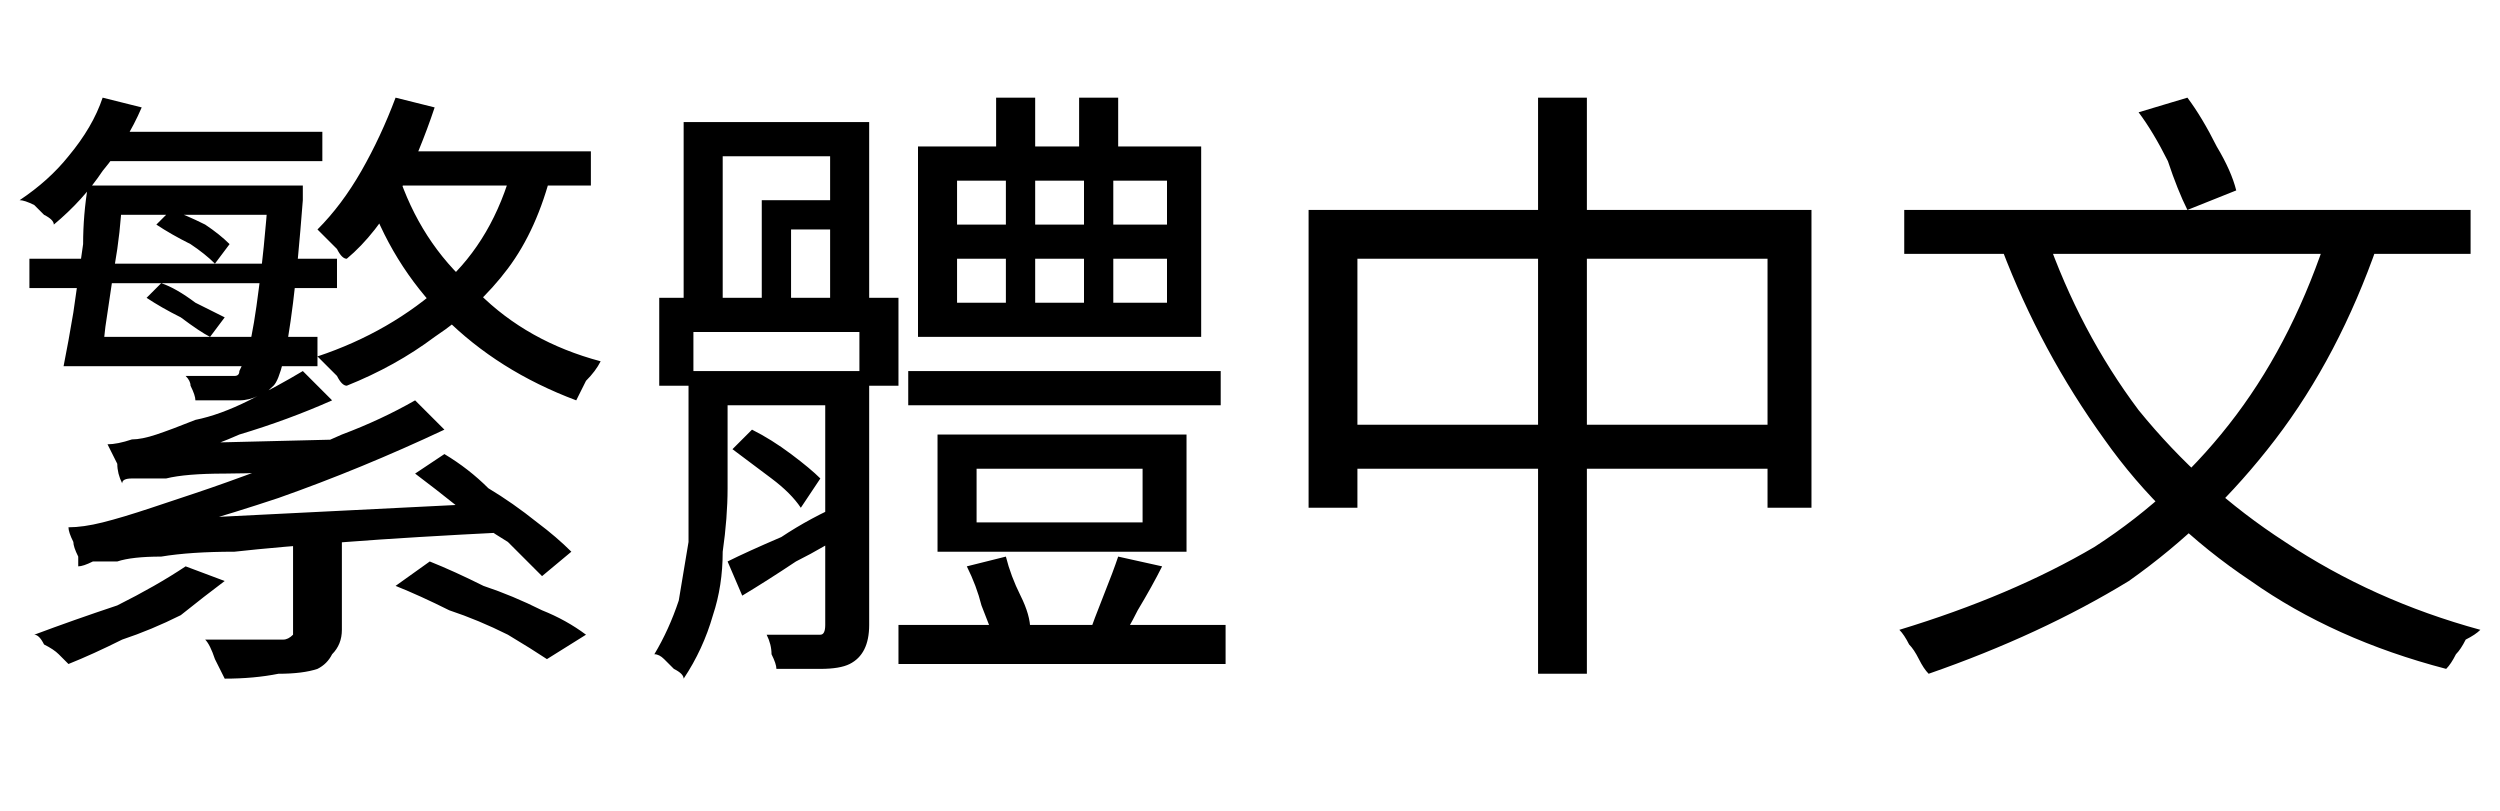
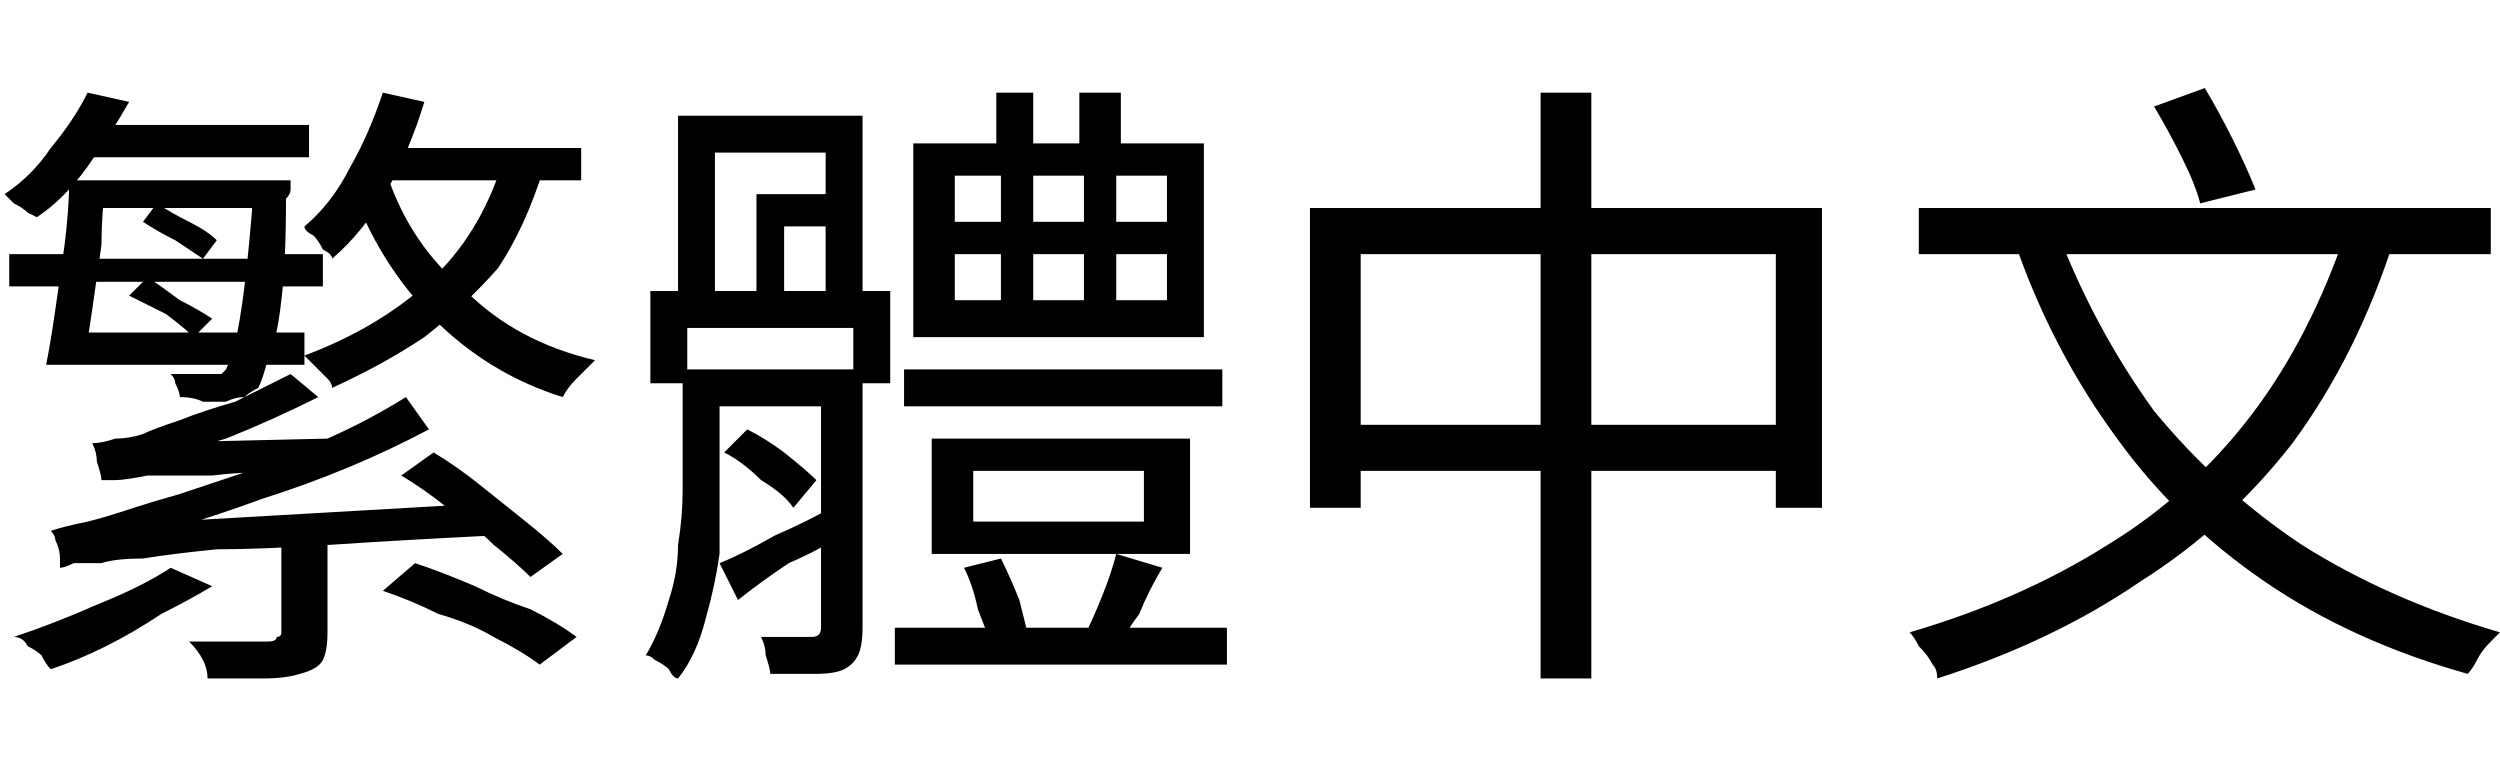
- <svg xmlns="http://www.w3.org/2000/svg" viewBox="0 -128 512 166" width="4.01em" height="1.3em" fill="currentColor">
-   <path d="m85-31l6-4q5 3 9 7q5 3 10 7q4 3 7 6l-6 5q-3-3-7-7q-5-3-10-7q-5-4-9-7zm-4 23l7-5q5 2 11 5q6 2 12 5q5 2 9 5l-8 5q-3-2-8-5q-6-3-12-5q-6-3-11-5zm-43-4l8 3q-4 3-9 7q-6 3-12 5q-6 3-11 5q-1-1-2-2q-1-1-3-2q-1-2-2-2q8-3 17-6q8-4 14-8zm43-96l8 2q-3 9-7 17q-5 9-11 14q-1 0-2-2q-1-1-2-2q-1-1-2-2q5-5 9-12q4-7 7-15zm24 14l8 1q-3 12-9 20q-6 8-15 14q-8 6-18 10q-1 0-2-2q-1-1-2-2q-1-1-2-2q15-5 26-15q10-9 14-24zm-25-3l41 0l0 7l-45 0zm-59-11l8 2q-3 7-8 13q-4 6-10 11q0-1-2-2q-1-1-2-2q-2-1-3-1q6-4 10-9q5-6 7-12zm0 7l45 0l0 6l-48 0zm61 10q5 14 16 23q10 10 25 14q-1 2-3 4q-1 2-2 4q-16-6-27-17q-11-11-16-26zm-64 1l7 0q0 6-1 13q-1 6-2 13q-1 6-1 11l-8 0q1-5 2-11q1-7 2-14q0-6 1-12zm2 0l37 0l0 6l-37 0zm-3 31l48 0l0 6l-48 0zm15-23l3-3q3 1 7 3q3 2 5 4l-3 4q-2-2-5-4q-4-2-7-4zm-2 15l3-3q3 1 7 4q4 2 6 3l-3 4q-2-1-6-4q-4-2-7-4zm-24-8l13 0l0 1l36 0l0-1l14 0l0 6l-14 0l0-1l-36 0l0 1l-13 0zm10 63q0-1 0-2q-1-2-1-3q-1-2-1-3q3 0 7-1q4-1 10-3q3-1 9-3q6-2 14-5q7-3 16-7q8-3 15-7l6 6q-17 8-34 14q-18 6-35 10l0 1q0 0-1 0q-1 0-2 1q-1 0-2 1q-1 0-1 1zm0 0l0-6l6-3l80-4q0 1 1 3q0 2 1 3q-20 1-33 2q-14 1-23 2q-9 0-15 1q-6 0-9 1q-4 0-5 0q-2 1-3 1zm9-17q-1-2-1-4q-1-2-2-4q2 0 5-1q2 0 5-1q3-1 8-3q5-1 11-4q6-3 11-6l6 6q-9 4-19 7q-9 4-19 6l0 0q0 0-1 0q0 1-2 1q-1 1-2 1q0 1 0 2zm0 0l0-6l4-2l41-1q0 1-1 3q-1 2-1 3q-14 1-22 1q-8 0-12 1q-5 0-7 0q-2 0-2 1zm35 8l10 0l0 22q0 3-2 5q-1 2-3 3q-3 1-8 1q-5 1-11 1q-1-2-2-4q-1-3-2-4q4 0 7 0q3 0 6 0q2 0 3 0q1 0 2-1q0 0 0-1zm-5-69l7 0q0 0 0 1q0 2 0 2q-1 13-2 21q-1 8-2 12q-1 4-2 5q-2 2-3 2q-2 1-4 1q-2 0-4 0q-3 0-5 0q0-1-1-3q0-1-1-2q3 0 5 0q2 0 3 0q1 0 2 0q1 0 1-1q1-2 2-5q1-4 2-12q1-7 2-20zm131 38l64 0l0 7l-64 0zm-2 52l67 0l0 8l-67 0zm20-108l8 0l0 15l-8 0zm17 0l8 0l0 15l-8 0zm-25 33l0 9l43 0l0-9zm0-16l0 9l43 0l0-9zm-8-7l58 0l0 39l-58 0zm12 66l0 11l34 0l0-11zm-8-7l51 0l0 24l-51 0zm37 25l9 2q-2 4-5 9q-2 4-4 7l-6-2q1-3 3-8q2-5 3-8zm-31 2l8-2q1 4 3 8q2 4 2 7l-7 3q-1-3-3-8q-1-4-3-8zm8-82l6 0l0 32l-6 0zm16 0l6 0l0 32l-6 0zm-77 42l29 0l0 7l-29 0zm24 0l9 0l0 52q0 3-1 5q-1 2-3 3q-2 1-6 1q-3 0-9 0q0-1-1-3q0-2-1-4q4 0 7 0q3 0 4 0q1 0 1-2zm-29-51l38 0l0 39l-8 0l0-32l-22 0l0 32l-8 0zm-5 36l49 0l0 18l-8 0l0-11l-34 0l0 11l-7 0zm21-20l19 0l0 6l-13 0l0 16l-6 0zm-15 35l8 0l0 24q0 6-1 13q0 7-2 13q-2 7-6 13q0-1-2-2q-1-1-2-2q-1-1-2-1q3-5 5-11q1-6 2-12q0-6 0-11zm8 39q4-2 11-5q6-4 13-7l2 5q-6 4-12 7q-6 4-11 7zm1-23l4-4q4 2 8 5q4 3 6 5l-4 6q-2-3-6-6q-4-3-8-6zm118-49l103 0l0 61l-9 0l0-51l-84 0l0 51l-10 0zm5 44l94 0l0 9l-94 0zm42-67l10 0l0 118l-10 0zm162 27l10 3q-8 23-21 40q-13 17-30 29q-18 11-41 19q-1-1-2-3q-1-2-2-3q-1-2-2-3q23-7 40-17q17-11 29-27q12-16 19-38zm-58 1q7 20 19 36q13 16 30 27q18 12 40 18q-1 1-3 2q-1 2-2 3q-1 2-2 3q-23-6-40-18q-18-12-30-29q-13-18-21-39zm-29-5l116 0l0 9l-116 0zm48-20l10-3q3 4 6 10q3 5 4 9l-10 4q-2-4-4-10q-3-6-6-10z" />
+ <svg xmlns="http://www.w3.org/2000/svg" viewBox="4 -136 542 166" width="4.24em" height="1.3em" fill="currentColor">
+   <path d="m91-33l7-5q5 3 10 7q5 4 10 8q5 4 8 7l-7 5q-3-3-8-7q-4-4-10-8q-5-4-10-7zm-4 25l7-6q6 2 13 5q6 3 12 5q6 3 10 6l-8 6q-4-3-10-6q-5-3-12-5q-6-3-12-5zm-46-5l9 4q-5 3-11 6q-6 4-12 7q-6 3-12 5q-1-1-2-3q-1-1-3-2q-1-2-3-2q9-3 18-7q10-4 16-8zm46-103l9 2q-3 10-8 19q-5 9-12 15q0-1-2-2q-1-2-2-3q-2-1-2-2q6-5 10-13q4-7 7-16zm26 15l9 1q-4 13-10 22q-7 8-16 15q-9 6-20 11q0-1-1-2q-2-2-3-3q-1-1-2-2q16-6 27-16q11-10 16-26zm-27-3l44 0l0 7l-48 0zm-63-12l9 2q-4 7-9 14q-5 7-11 11q0 0-2-1q-1-1-3-2q-1-1-2-2q6-4 10-10q5-6 8-12zm0 7l48 0l0 7l-52 0zm65 11q5 15 17 25q11 11 28 15q-2 2-4 4q-2 2-3 4q-16-5-28-17q-12-12-18-29zm-69 1l8 0q-1 7-1 14q-1 7-2 14q-1 7-2 12l-8 0q1-5 2-12q1-7 2-14q1-8 1-14zm3 0l39 0l0 6l-39 0zm-4 33l52 0l0 7l-52 0zm17-24l3-4q3 2 7 4q4 2 6 4l-3 4q-3-2-6-4q-4-2-7-4zm-3 16l4-4q3 2 7 5q4 2 7 4l-4 4q-2-2-6-5q-4-2-8-4zm-26-9l15 0l0 1l38 0l0-1l15 0l0 7l-15 0l0-1l-38 0l0 1l-15 0zm11 68q0-1 0-2q0-2-1-4q0-1-1-2q3-1 8-2q4-1 10-3q3-1 10-3q6-2 15-5q8-4 17-7q9-4 17-9l5 7q-17 9-36 15q-19 7-37 11l0 0q0 0-1 1q-1 0-2 1q-2 0-3 1q-1 0-1 1zm0 0l0-6l6-3l87-5q0 2 0 3q1 2 1 4q-20 1-35 2q-15 1-25 1q-10 1-16 2q-6 0-9 1q-4 0-6 0q-2 1-3 1zm9-19q0-1-1-4q0-2-1-4q2 0 5-1q3 0 6-1q2-1 8-3q5-2 12-4q6-3 12-6l6 5q-10 5-20 9q-10 3-20 5l0 1q0 0-1 0q-1 0-2 1q-2 0-3 1q-1 1-1 1zm0 0l0-5l6-3l43-1q0 1-1 3q0 2-1 4q-15 0-23 1q-9 0-14 0q-5 1-7 1q-2 0-3 0zm39 9l10 0l0 24q0 4-1 6q-1 2-5 3q-3 1-8 1q-5 0-12 0q0-2-1-4q-1-2-3-4q4 0 8 0q3 0 6 0q2 0 3 0q2 0 2-1q1 0 1-1zm-6-74l8 0q0 0 0 2q0 1-1 2q0 14-1 22q-1 9-3 13q-1 4-2 6q-2 1-3 2q-2 0-4 1q-2 0-5 0q-2-1-5-1q0-1-1-3q0-1-1-2q3 0 5 0q3 0 4 0q1 0 2 0q0 0 1-1q1-2 2-6q1-4 2-12q1-8 2-21zm141 41l69 0l0 8l-69 0zm-2 56l72 0l0 8l-72 0zm22-116l8 0l0 16l-8 0zm18 0l9 0l0 16l-9 0zm-27 35l0 10l46 0l0-10zm0-17l0 10l46 0l0-10zm-9-7l63 0l0 42l-63 0zm13 71l0 11l37 0l0-11zm-9-7l56 0l0 25l-56 0zm40 25l10 3q-3 5-5 10q-3 4-5 8l-7-3q2-4 4-9q2-5 3-9zm-33 3l8-2q2 4 4 9q1 4 2 8l-8 2q-1-3-3-8q-1-5-3-9zm8-88l7 0l0 35l-7 0zm18 0l7 0l0 35l-7 0zm-83 45l31 0l0 8l-31 0zm26 0l9 0l0 56q0 4-1 6q-1 2-3 3q-2 1-6 1q-4 0-10 0q0-1-1-4q0-2-1-4q4 0 7 0q3 0 4 0q2 0 2-2zm-31-55l40 0l0 42l-8 0l0-34l-24 0l0 34l-8 0zm-6 38l52 0l0 20l-8 0l0-12l-36 0l0 12l-8 0zm23-21l20 0l0 7l-14 0l0 17l-6 0zm-16 38l8 0l0 26q0 6 0 14q-1 7-3 14q-2 8-6 13q-1 0-2-2q-1-1-3-2q-1-1-2-1q3-5 5-12q2-6 2-12q1-6 1-12zm8 42q5-2 12-6q7-3 14-7l2 6q-6 4-13 7q-6 4-11 8zm1-24l5-5q4 2 8 5q5 4 7 6l-5 6q-2-3-7-6q-4-4-8-6zm127-53l111 0l0 65l-10 0l0-55l-90 0l0 55l-11 0zm6 47l101 0l0 10l-101 0zm44-72l11 0l0 127l-11 0zm175 29l10 3q-8 25-22 44q-14 18-33 30q-19 13-44 21q0-2-1-3q-1-2-3-4q-1-2-2-3q24-7 43-19q18-11 31-28q13-17 21-41zm-63 1q8 21 21 39q14 17 32 29q19 12 43 19q-1 1-2 2q-2 2-3 4q-1 2-2 3q-25-7-44-20q-19-13-32-31q-14-19-22-42zm-30-5l124 0l0 10l-124 0zm51-22l11-4q3 5 6 11q3 6 5 11l-12 3q-1-4-4-10q-3-6-6-11z" />
</svg>
